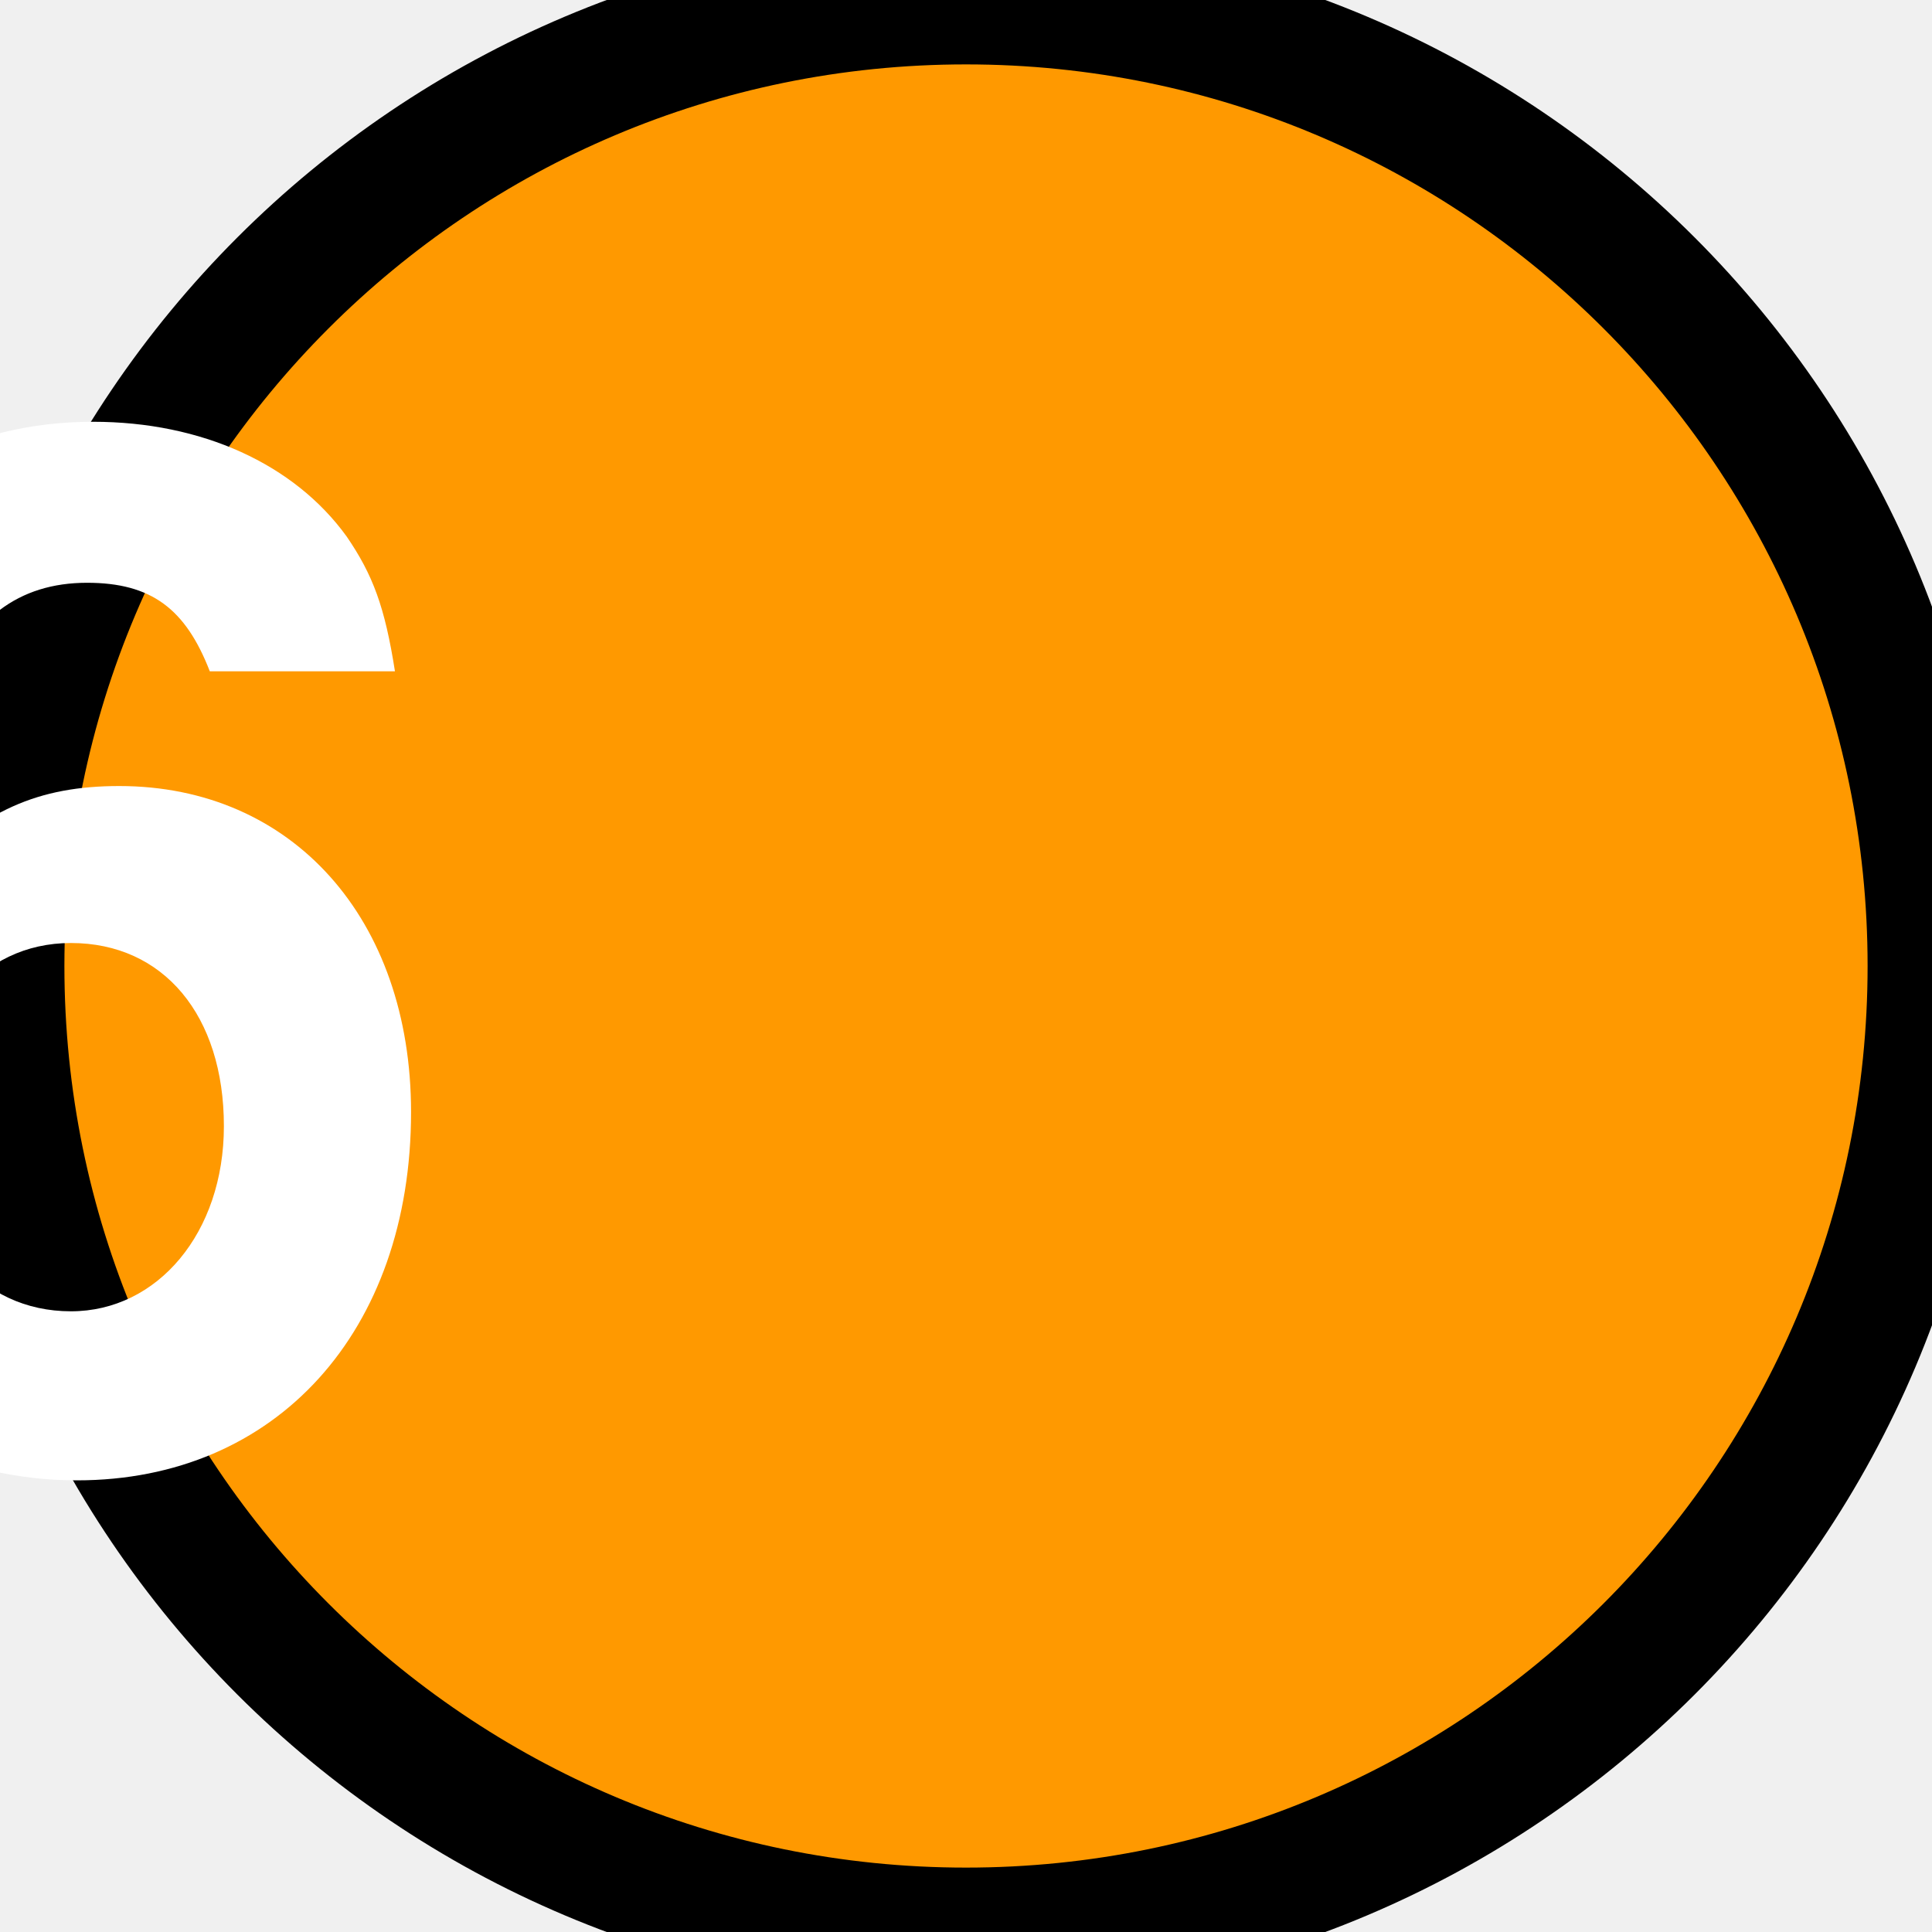
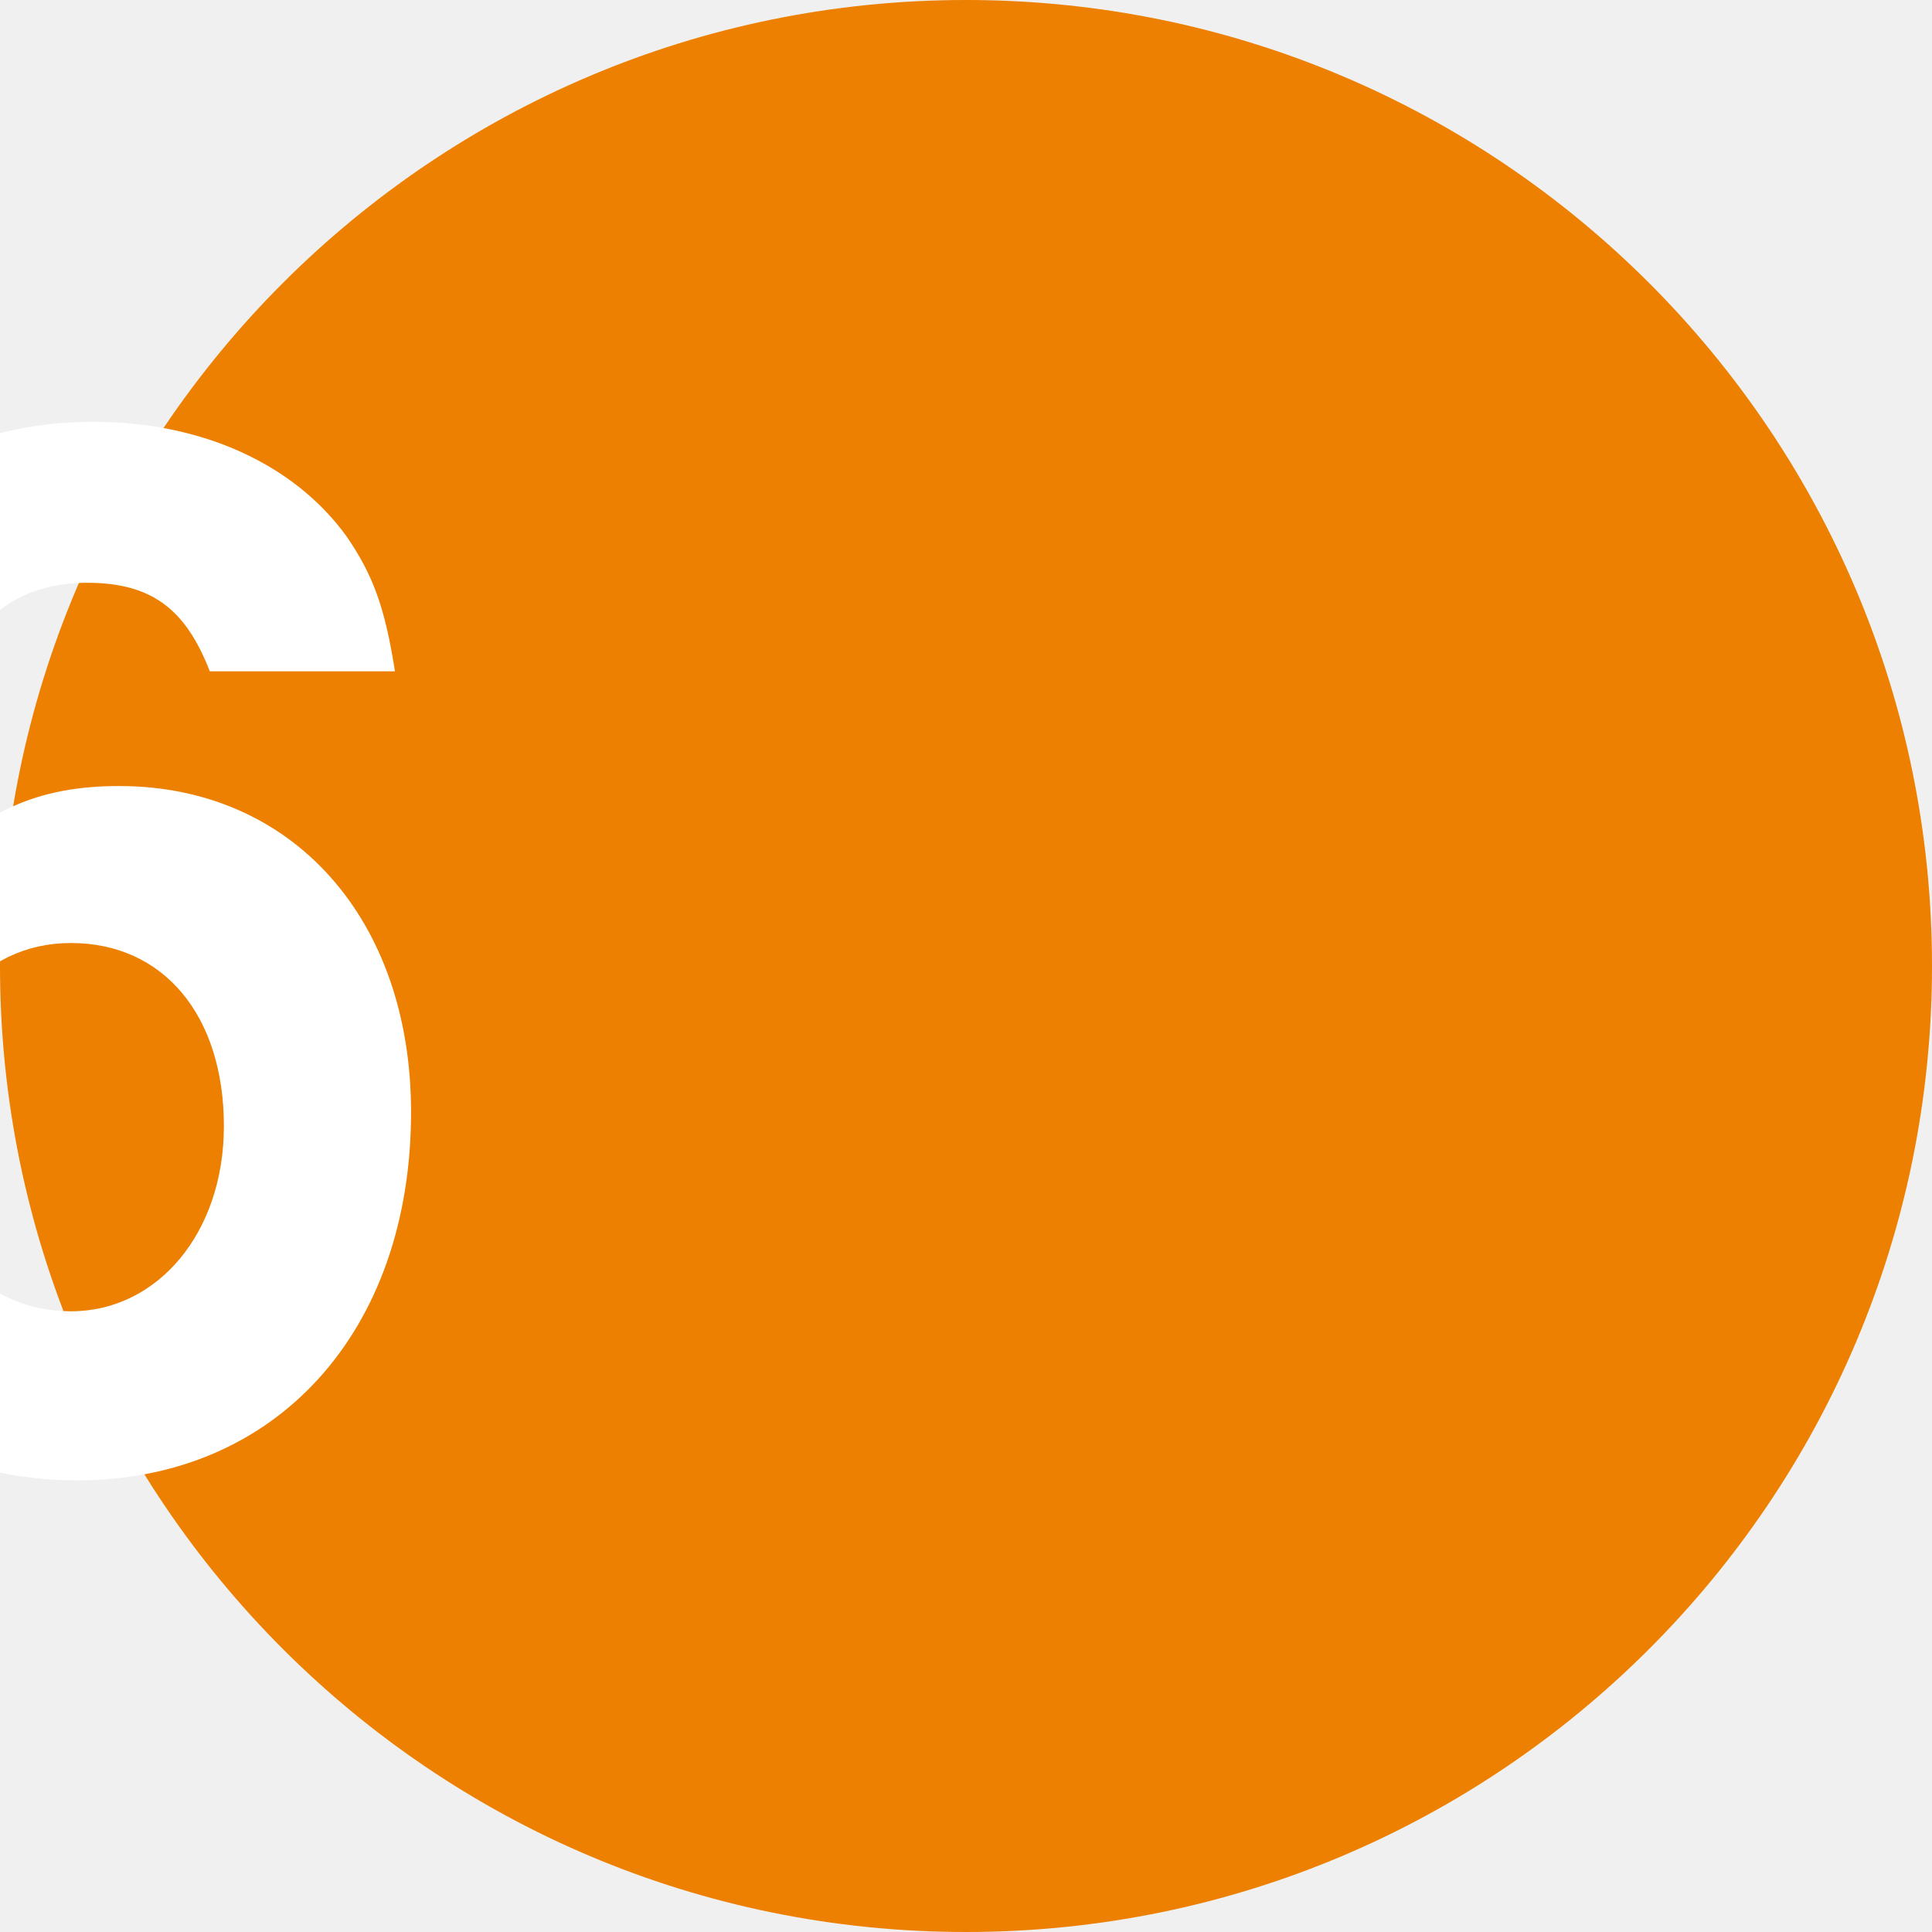
<svg xmlns="http://www.w3.org/2000/svg" width="15" height="15" id="svg2" version="1.1">
  <defs id="defs4" />
  <g id="layer1" transform="translate(0,-1037.362)">
-     <path style="fill:#ff9900;fill-opacity:1;stroke:#000000;stroke-opacity:1;stroke-width:1;stroke-miterlimit:4;stroke-dasharray:none" id="path2987" d="m 15,7.5 a 7.5,7.5 0 1 1 -15,0 7.5,7.5 0 1 1 15,0 z" transform="translate(0,1037.362)" />
-     <text xml:space="preserve" style="font-size:10px;font-style:normal;font-variant:normal;font-weight:normal;font-stretch:normal;text-align:center;line-height:125%;letter-spacing:0px;word-spacing:0px;text-anchor:middle;fill:#ff9900;fill-opacity:1;stroke:none;font-family:Helvetica,Swis721 Hv BT;-inkscape-font-specification:Helvetica,Swis721 Hv BT" x="7.497" y="1048.603" id="text3757">
+     <path style="fill:#ed8000;fill-opacity:1;stroke:none" id="path2987" d="m 15,7.5 a 7.5,7.5 0 1 1 -15,0 7.5,7.5 0 1 1 15,0 z" transform="translate(0,1037.362)" />
+     <text xml:space="preserve" style="font-size:10px;font-style:normal;font-variant:normal;font-weight:normal;font-stretch:normal;text-align:center;line-height:125%;letter-spacing:0px;word-spacing:0px;text-anchor:middle;fill:#ed8000;fill-opacity:1;stroke:none;font-family:Helvetica,Swis721 Hv BT;-inkscape-font-specification:Helvetica,Swis721 Hv BT" x="7.497" y="1048.603" id="text3757">
      <tspan id="tspan3759" x="7.497" y="1048.603" style="font-size:11px;font-style:normal;font-variant:normal;font-weight:bold;font-stretch:normal;fill:#ffffff;fill-opacity:1;font-family:Helvetica,Swis721 BT;-inkscape-font-specification:Helvetica,Swis721 BT Bold">6</tspan>
    </text>
-     <text xml:space="preserve" style="font-size:10px;font-style:normal;font-variant:normal;font-weight:normal;font-stretch:normal;text-align:center;line-height:125%;letter-spacing:0px;word-spacing:0px;text-anchor:middle;fill:#ff9900;fill-opacity:1;stroke:none;font-family:Helvetica,Arial;-inkscape-font-specification:Arial" x="25.625" y="23.188" id="text3767" transform="translate(0,1037.362)">
+     <text xml:space="preserve" style="font-size:10px;font-style:normal;font-variant:normal;font-weight:normal;font-stretch:normal;text-align:center;line-height:125%;letter-spacing:0px;word-spacing:0px;text-anchor:middle;fill:#ed8000;fill-opacity:1;stroke:none;font-family:Helvetica,Arial;-inkscape-font-specification:Arial" x="25.625" y="23.188" id="text3767" transform="translate(0,1037.362)">
      <tspan id="tspan3769" x="25.625" y="23.188" />
    </text>
  </g>
</svg>
